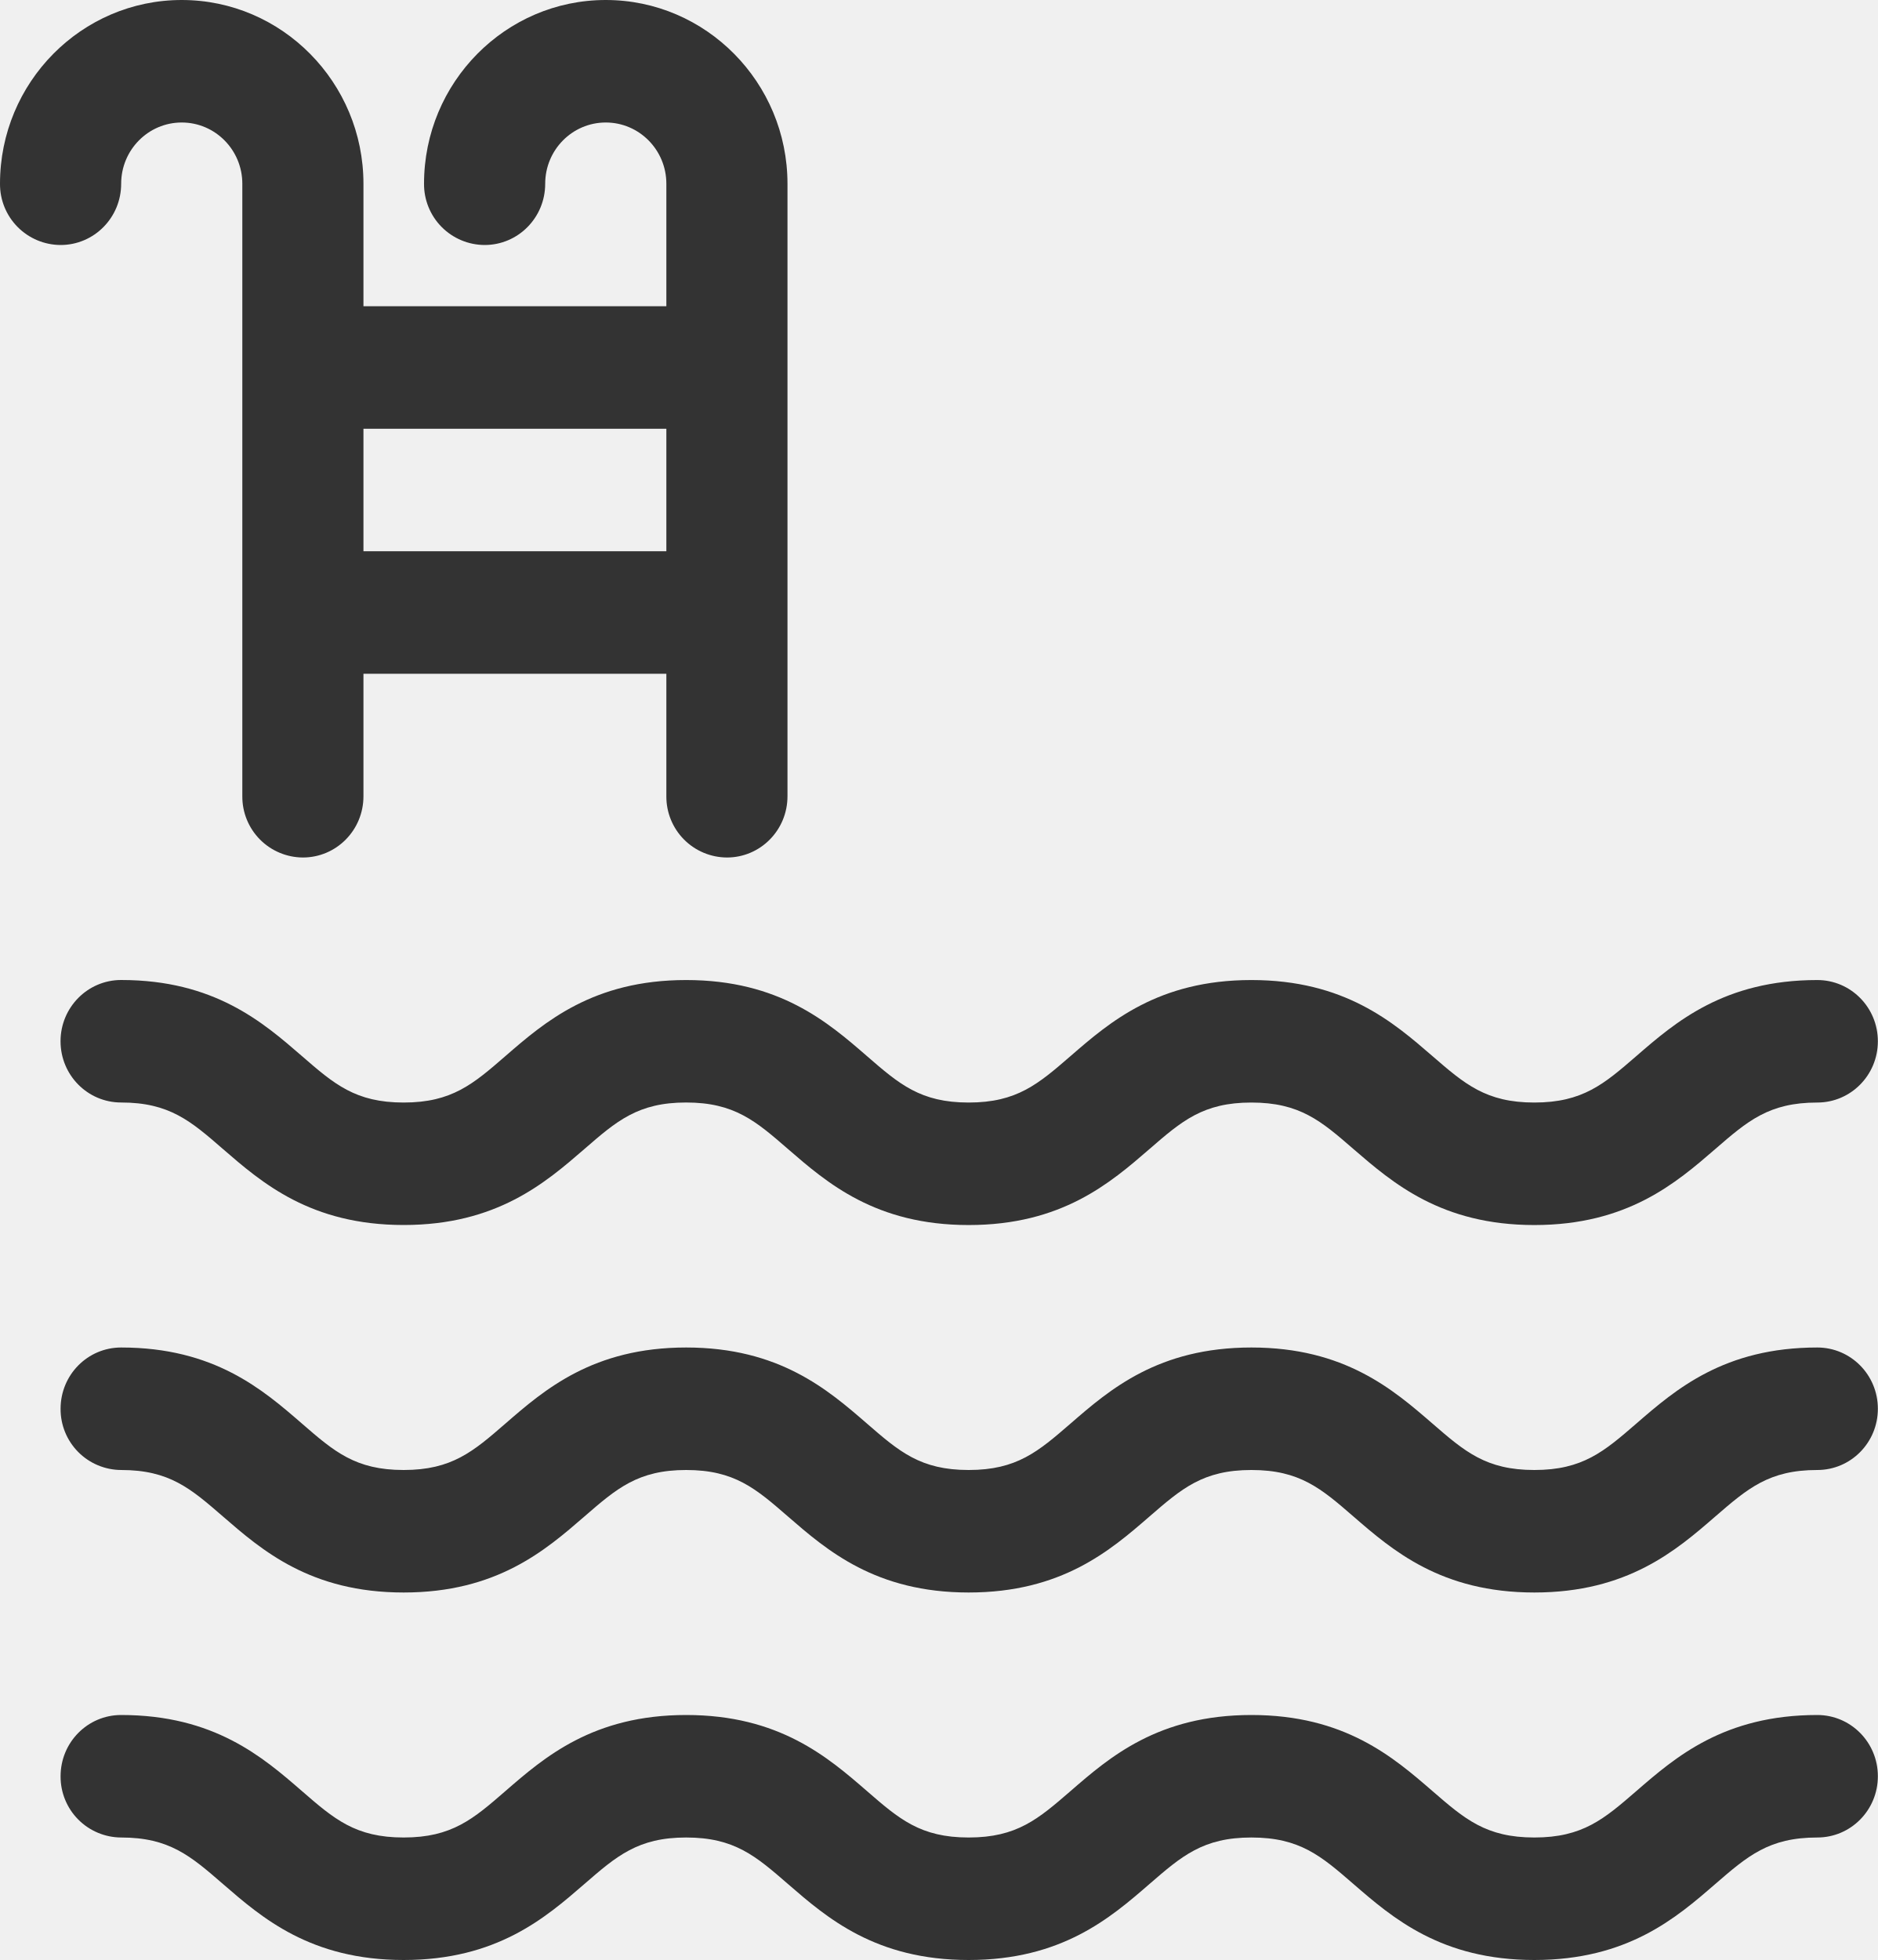
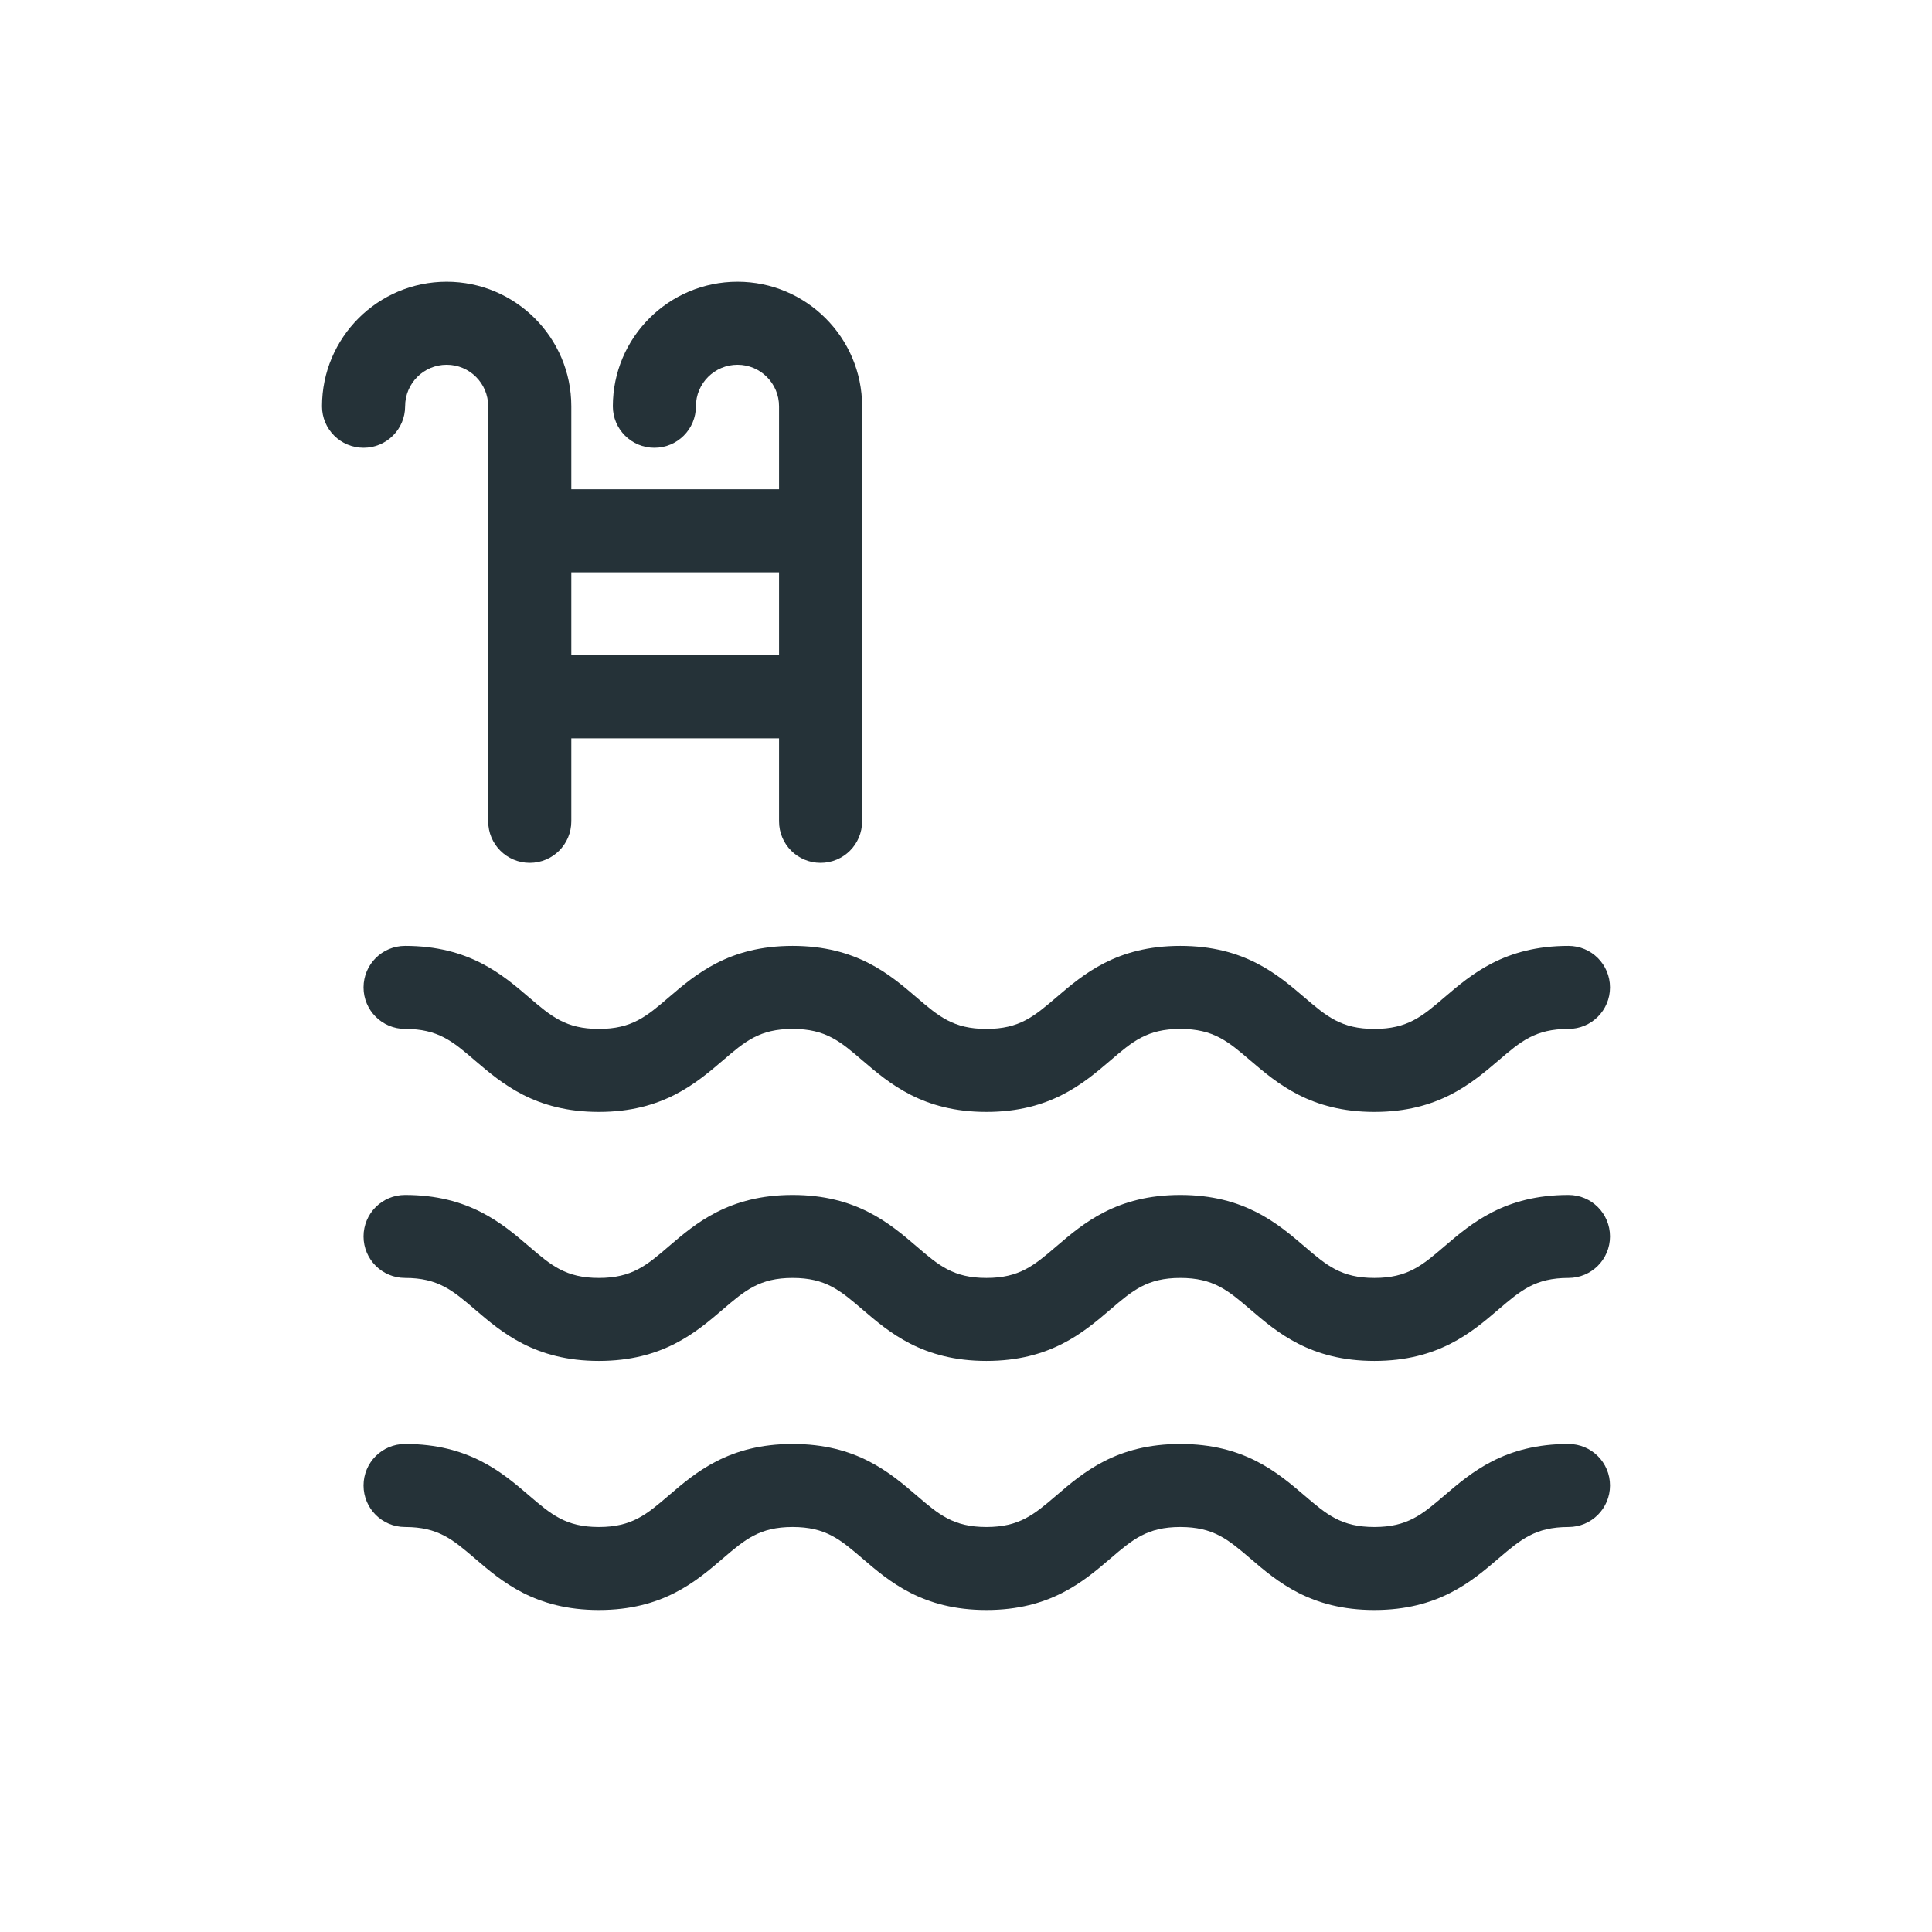
- <svg xmlns="http://www.w3.org/2000/svg" width="46" height="48" fill="none" viewBox="0 0 46 48">
-   <path fill-rule="evenodd" clip-rule="evenodd" d="M8.903 13.5h7.42v-3h-7.42v3zm-5.935-9c0 .83-.664 1.5-1.484 1.5A1.49 1.49 0 010 4.5C0 2.019 1.996 0 4.452 0c2.454 0 4.451 2.019 4.451 4.5v3h7.42v-3c0-.828-.665-1.5-1.484-1.5-.82 0-1.484.672-1.484 1.5 0 .83-.663 1.5-1.484 1.5a1.49 1.49 0 01-1.484-1.5c0-2.481 1.996-4.5 4.452-4.5 2.454 0 4.451 2.019 4.451 4.5v15c0 .83-.663 1.5-1.483 1.5a1.49 1.49 0 01-1.484-1.5v-3h-7.42v3c0 .83-.663 1.5-1.484 1.5a1.49 1.49 0 01-1.483-1.5v-15c0-.828-.665-1.5-1.484-1.5-.82 0-1.484.672-1.484 1.5zm9.414 21.362c.957-.83 2.147-1.861 4.425-1.861 2.28 0 3.471 1.031 4.428 1.861.79.686 1.313 1.139 2.493 1.139 1.183 0 1.705-.454 2.497-1.139.957-.83 2.147-1.861 4.428-1.861 2.284 0 3.474 1.03 4.433 1.86.792.686 1.316 1.14 2.498 1.14 1.186 0 1.71-.454 2.502-1.14.957-.83 2.149-1.86 4.43-1.86.82 0 1.484.67 1.484 1.5 0 .829-.664 1.5-1.484 1.5-1.184 0-1.707.452-2.5 1.14-.958.828-2.15 1.86-4.431 1.86s-3.471-1.033-4.43-1.86c-.792-.688-1.316-1.14-2.502-1.14-1.18 0-1.705.452-2.497 1.14-.957.828-2.147 1.86-4.428 1.86-2.28 0-3.47-1.034-4.426-1.862-.79-.686-1.314-1.139-2.495-1.139-1.178 0-1.702.453-2.491 1.139-.957.828-2.149 1.861-4.428 1.861-2.28 0-3.471-1.033-4.427-1.861C4.672 27.453 4.148 27 2.967 27c-.82 0-1.484-.67-1.484-1.5 0-.829.665-1.5 1.484-1.5 2.28 0 3.47 1.032 4.428 1.862.79.686 1.312 1.139 2.493 1.139 1.181 0 1.705-.454 2.494-1.139zM44.516 33c.82 0 1.484.67 1.484 1.5s-.663 1.5-1.484 1.5c-1.184 0-1.706.453-2.5 1.14-.957.83-2.149 1.86-4.431 1.86-2.28 0-3.472-1.03-4.43-1.86-.792-.687-1.316-1.14-2.501-1.14-1.183 0-1.705.453-2.498 1.14-.957.83-2.148 1.86-4.428 1.86-2.279 0-3.47-1.032-4.426-1.861-.79-.686-1.313-1.139-2.494-1.139-1.18 0-1.702.453-2.493 1.139-.956.829-2.147 1.861-4.427 1.861-2.279 0-3.47-1.032-4.426-1.861C4.67 36.453 4.149 36 2.967 36a1.49 1.49 0 01-1.483-1.5c0-.83.663-1.5 1.483-1.5 2.28 0 3.471 1.032 4.427 1.861.79.686 1.313 1.139 2.494 1.139 1.181 0 1.705-.453 2.495-1.139.955-.829 2.147-1.861 4.425-1.861 2.279 0 3.47 1.032 4.427 1.861.79.686 1.312 1.139 2.493 1.139 1.183 0 1.705-.453 2.498-1.139.955-.829 2.147-1.861 4.428-1.861 2.282 0 3.473 1.03 4.432 1.86.793.687 1.315 1.14 2.499 1.14 1.185 0 1.708-.453 2.502-1.14.957-.83 2.148-1.86 4.43-1.86zm0 9c.82 0 1.484.67 1.484 1.5s-.663 1.5-1.484 1.5c-1.184 0-1.706.453-2.5 1.14-.957.83-2.149 1.86-4.431 1.86-2.28 0-3.472-1.03-4.43-1.86-.792-.687-1.316-1.14-2.501-1.14-1.183 0-1.705.453-2.498 1.14-.957.83-2.148 1.86-4.428 1.86-2.279 0-3.47-1.032-4.426-1.861-.79-.686-1.313-1.139-2.494-1.139-1.18 0-1.702.453-2.493 1.139-.956.829-2.147 1.861-4.427 1.861-2.279 0-3.47-1.032-4.426-1.861C4.67 45.453 4.149 45 2.967 45a1.49 1.49 0 01-1.483-1.5c0-.83.663-1.5 1.483-1.5 2.28 0 3.471 1.032 4.427 1.861.79.686 1.313 1.139 2.494 1.139 1.181 0 1.705-.453 2.495-1.139.955-.829 2.147-1.861 4.425-1.861 2.279 0 3.47 1.032 4.427 1.861.79.686 1.312 1.139 2.493 1.139 1.183 0 1.705-.453 2.498-1.139.955-.829 2.147-1.861 4.428-1.861 2.282 0 3.473 1.03 4.432 1.86.793.687 1.315 1.14 2.499 1.14 1.185 0 1.708-.453 2.502-1.14.957-.83 2.148-1.86 4.43-1.86z" fill="#333" />
+ <svg xmlns="http://www.w3.org/2000/svg" width="48" height="48" viewBox="0 0 48 48" fill="none">
+   <rect width="48" height="48" fill="white" />
+   <path fill-rule="evenodd" clip-rule="evenodd" d="M14.194 16.281H19.355V14.219H14.194V16.281ZM10.065 10.094C10.065 10.664 9.603 11.125 9.032 11.125C8.461 11.125 8 10.664 8 10.094C8 8.388 9.388 7 11.097 7C12.804 7 14.194 8.388 14.194 10.094V12.156H19.355V10.094C19.355 9.524 18.892 9.062 18.323 9.062C17.753 9.062 17.29 9.524 17.29 10.094C17.29 10.664 16.829 11.125 16.258 11.125C15.687 11.125 15.226 10.664 15.226 10.094C15.226 8.388 16.614 7 18.323 7C20.03 7 21.419 8.388 21.419 10.094V20.406C21.419 20.977 20.958 21.438 20.387 21.438C19.816 21.438 19.355 20.977 19.355 20.406V18.344H14.194V20.406C14.194 20.977 13.732 21.438 13.161 21.438C12.591 21.438 12.129 20.977 12.129 20.406V10.094C12.129 9.524 11.667 9.062 11.097 9.062C10.527 9.062 10.065 9.524 10.065 10.094ZM16.614 24.78C17.279 24.21 18.107 23.5 19.692 23.5C21.279 23.5 22.106 24.21 22.772 24.78C23.321 25.251 23.686 25.563 24.506 25.563C25.329 25.563 25.692 25.251 26.244 24.78C26.91 24.21 27.737 23.5 29.324 23.5C30.913 23.5 31.741 24.209 32.407 24.779C32.959 25.251 33.323 25.563 34.146 25.563C34.971 25.563 35.335 25.251 35.886 24.779C36.552 24.209 37.381 23.5 38.967 23.5C39.538 23.5 40 23.961 40 24.532C40 25.102 39.538 25.563 38.967 25.563C38.144 25.563 37.78 25.874 37.229 26.347C36.562 26.916 35.733 27.625 34.146 27.625C32.559 27.625 31.731 26.916 31.064 26.347C30.513 25.874 30.149 25.563 29.324 25.563C28.502 25.563 28.138 25.874 27.587 26.347C26.921 26.916 26.093 27.625 24.506 27.625C22.921 27.625 22.093 26.915 21.427 26.346C20.878 25.874 20.514 25.563 19.692 25.563C18.872 25.563 18.508 25.874 17.959 26.346C17.293 26.915 16.464 27.625 14.879 27.625C13.293 27.625 12.464 26.915 11.799 26.346C11.25 25.874 10.886 25.563 10.064 25.563C9.494 25.563 9.032 25.102 9.032 24.532C9.032 23.961 9.494 23.5 10.064 23.5C11.65 23.5 12.479 24.21 13.144 24.78C13.694 25.251 14.057 25.563 14.879 25.563C15.7 25.563 16.065 25.251 16.614 24.78ZM38.968 29.688C39.539 29.688 40 30.148 40 30.719C40 31.289 39.539 31.75 38.968 31.75C38.144 31.75 37.781 32.062 37.228 32.534C36.563 33.104 35.734 33.812 34.146 33.812C32.559 33.812 31.73 33.104 31.065 32.534C30.514 32.062 30.149 31.75 29.324 31.75C28.502 31.75 28.138 32.062 27.587 32.534C26.921 33.104 26.092 33.812 24.507 33.812C22.921 33.812 22.092 33.103 21.427 32.533C20.878 32.062 20.514 31.75 19.692 31.75C18.872 31.75 18.508 32.062 17.958 32.533C17.293 33.103 16.464 33.812 14.879 33.812C13.293 33.812 12.464 33.103 11.8 32.533C11.249 32.062 10.886 31.75 10.064 31.75C9.493 31.75 9.032 31.289 9.032 30.719C9.032 30.148 9.493 29.688 10.064 29.688C11.65 29.688 12.479 30.397 13.144 30.967C13.694 31.439 14.057 31.75 14.879 31.75C15.7 31.75 16.065 31.439 16.614 30.967C17.279 30.397 18.108 29.688 19.692 29.688C21.278 29.688 22.107 30.397 22.773 30.967C23.322 31.439 23.685 31.75 24.507 31.75C25.329 31.75 25.693 31.439 26.244 30.967C26.909 30.397 27.738 29.688 29.324 29.688C30.912 29.688 31.741 30.396 32.408 30.966C32.959 31.439 33.322 31.75 34.146 31.75C34.971 31.75 35.334 31.439 35.886 30.966C36.552 30.396 37.381 29.688 38.968 29.688ZM38.968 35.875C39.539 35.875 40 36.336 40 36.906C40 37.477 39.539 37.938 38.968 37.938C38.144 37.938 37.781 38.249 37.228 38.721C36.563 39.291 35.734 40 34.146 40C32.559 40 31.73 39.291 31.065 38.721C30.514 38.249 30.149 37.938 29.324 37.938C28.502 37.938 28.138 38.249 27.587 38.721C26.921 39.291 26.092 40 24.507 40C22.921 40 22.092 39.291 21.427 38.72C20.878 38.249 20.514 37.938 19.692 37.938C18.872 37.938 18.508 38.249 17.958 38.72C17.293 39.291 16.464 40 14.879 40C13.293 40 12.464 39.291 11.8 38.72C11.249 38.249 10.886 37.938 10.064 37.938C9.493 37.938 9.032 37.477 9.032 36.906C9.032 36.336 9.493 35.875 10.064 35.875C11.65 35.875 12.479 36.584 13.144 37.155C13.694 37.626 14.057 37.938 14.879 37.938C15.7 37.938 16.065 37.626 16.614 37.155C17.279 36.584 18.108 35.875 19.692 35.875C21.278 35.875 22.107 36.584 22.773 37.155C23.322 37.626 23.685 37.938 24.507 37.938C25.329 37.938 25.693 37.626 26.244 37.155C26.909 36.584 27.738 35.875 29.324 35.875C30.912 35.875 31.741 36.584 32.408 37.154C32.959 37.626 33.322 37.938 34.146 37.938C34.971 37.938 35.334 37.626 35.886 37.154C36.552 36.584 37.381 35.875 38.968 35.875Z" fill="#253238" />
</svg>
